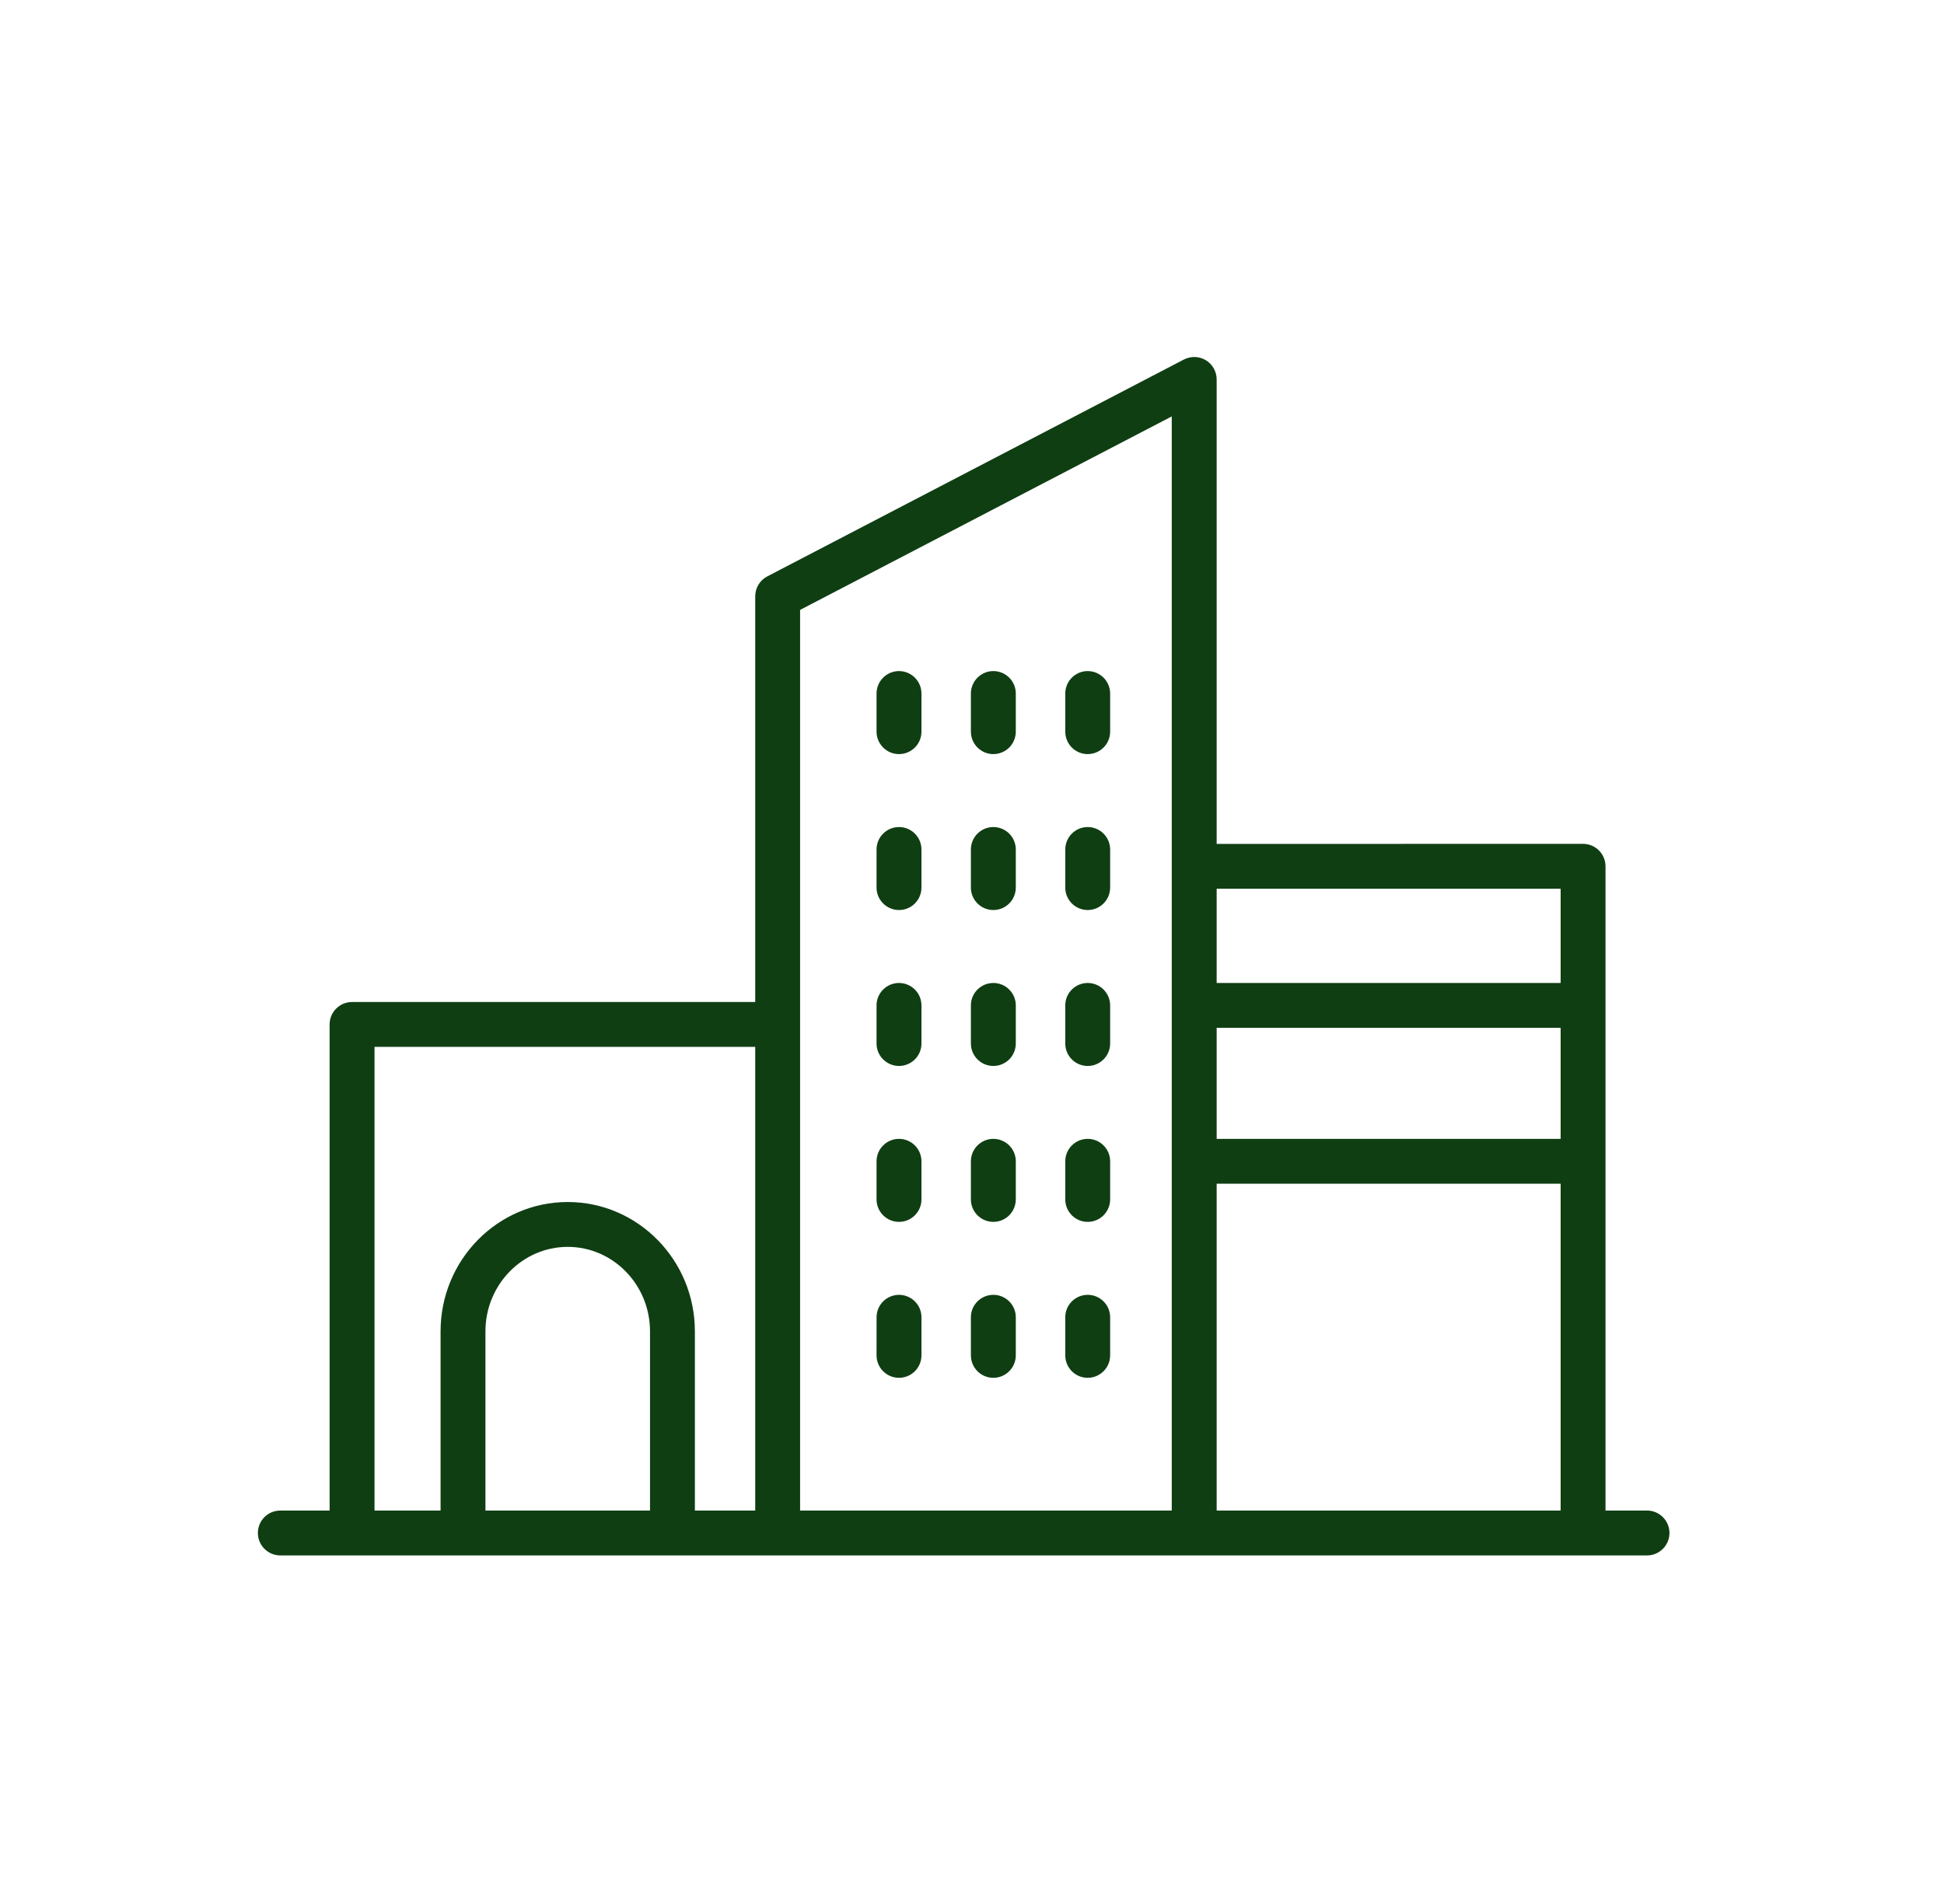
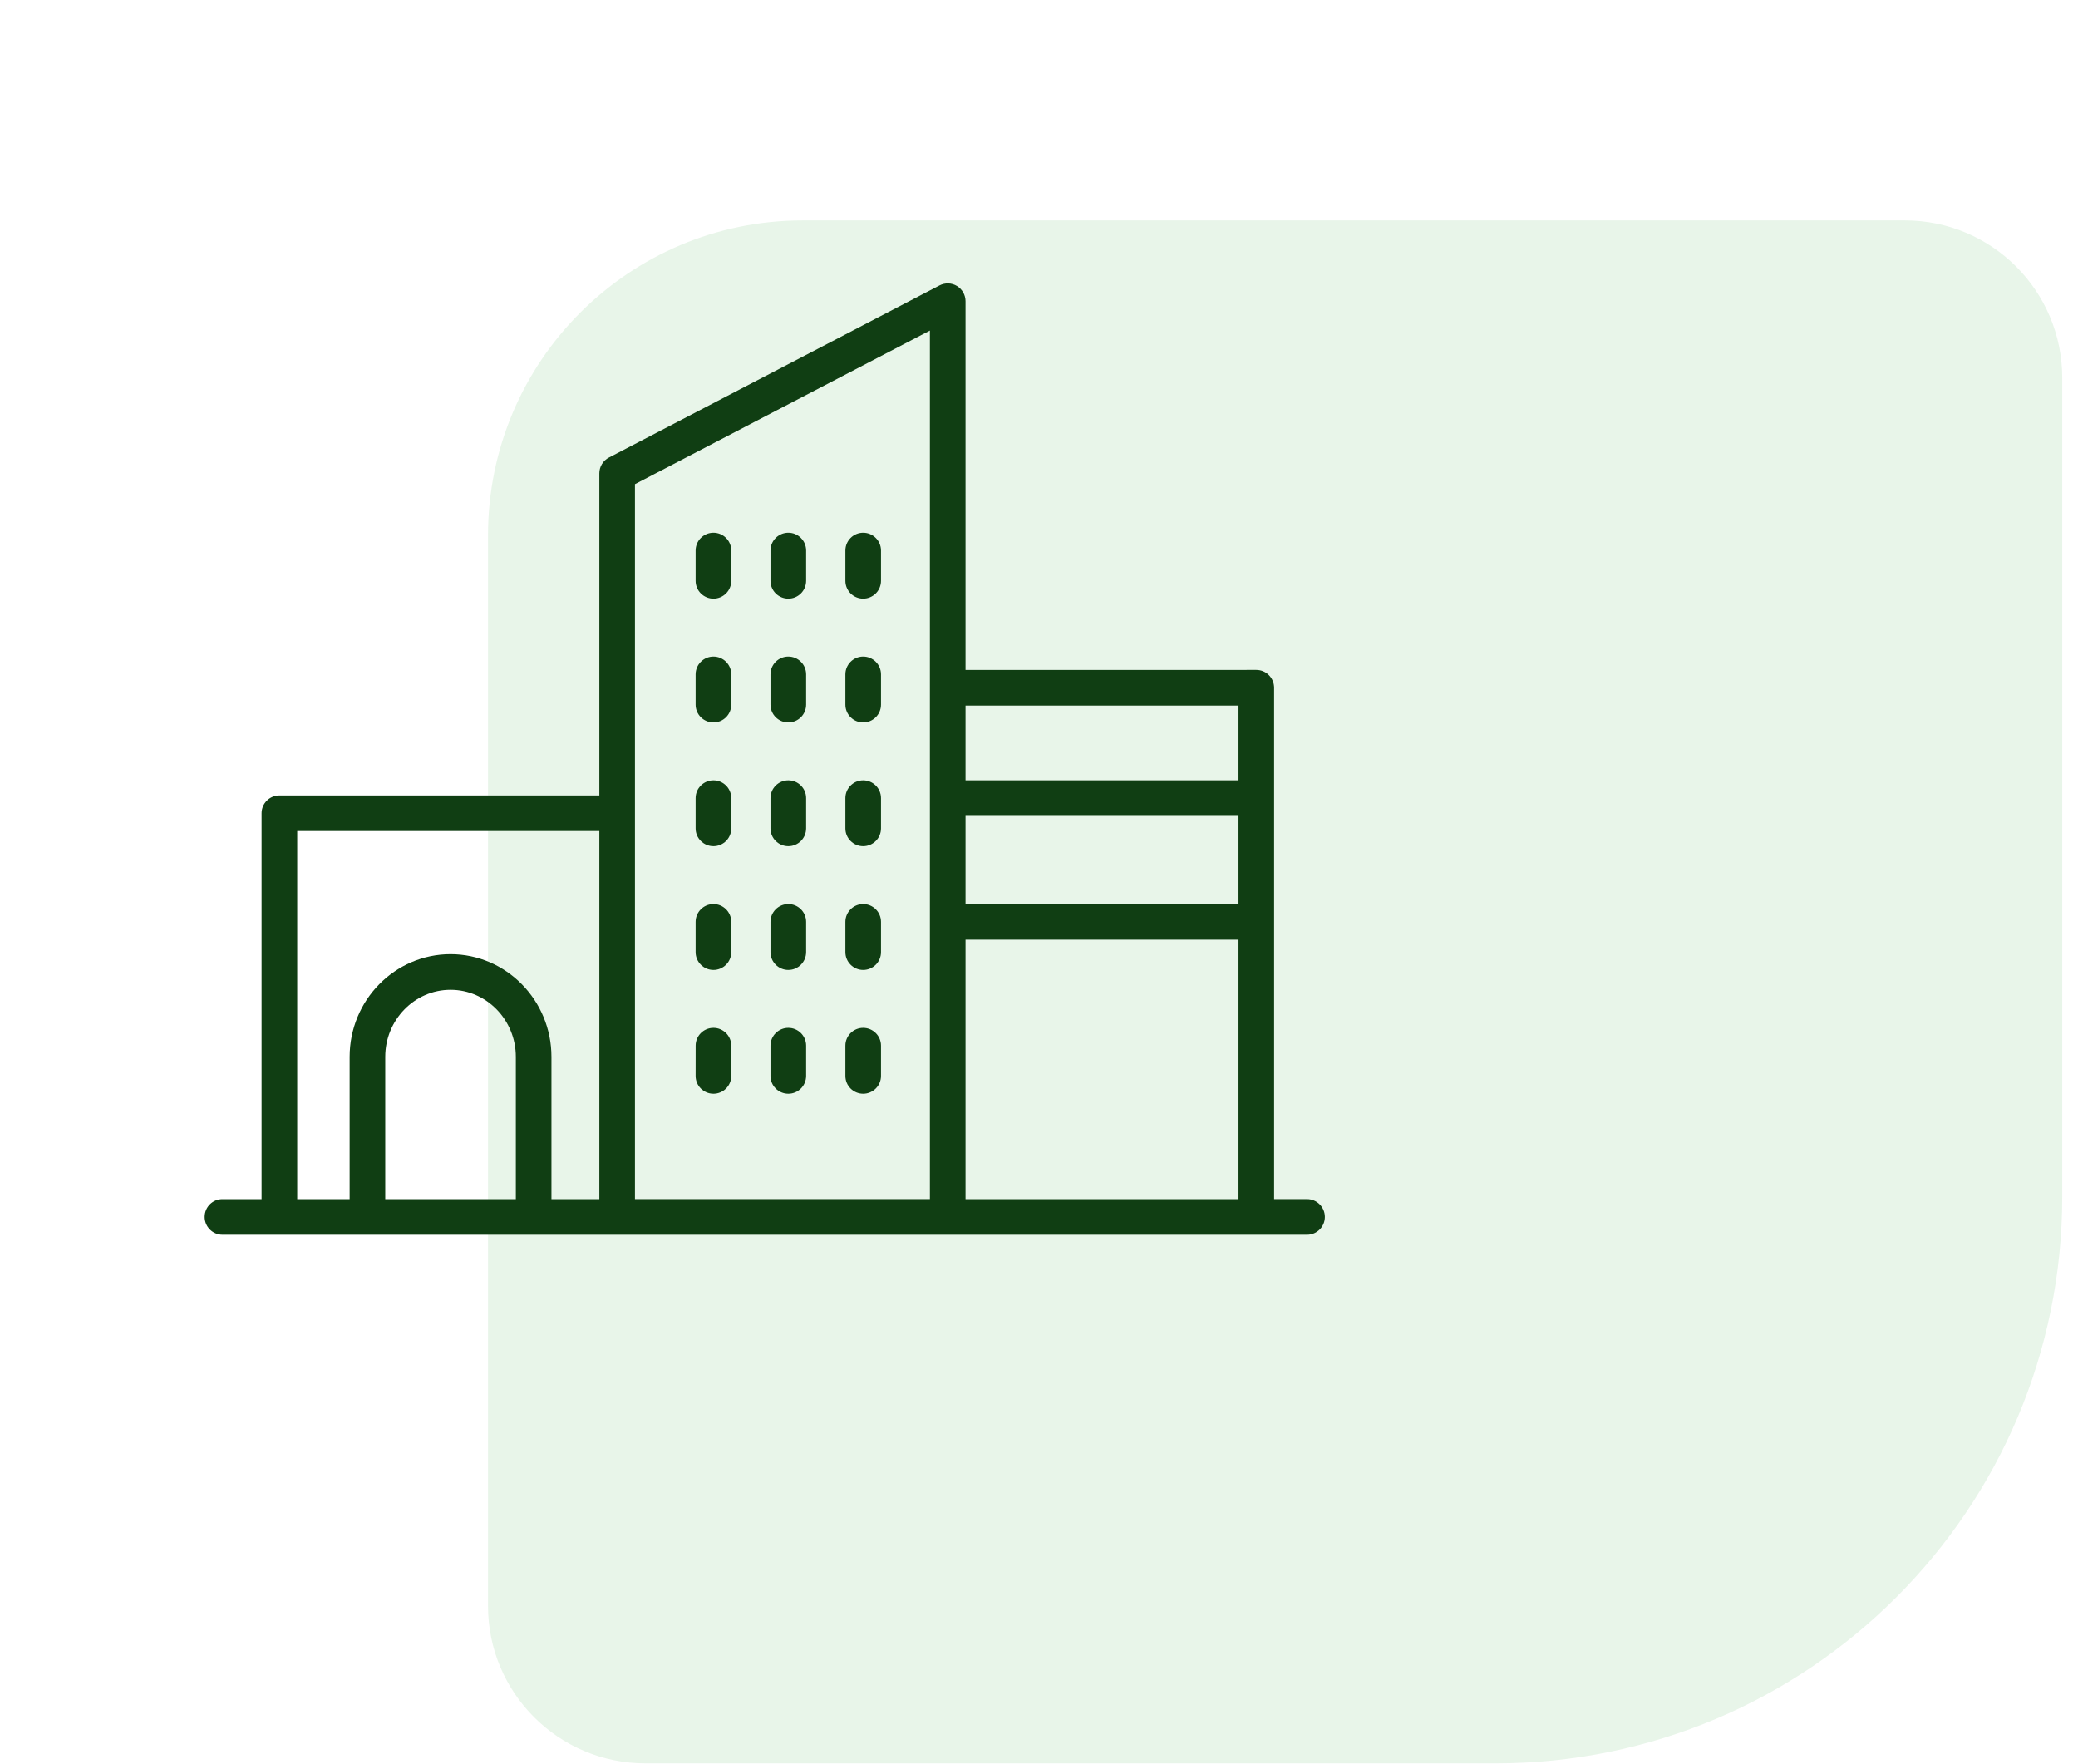
- <svg xmlns="http://www.w3.org/2000/svg" width="49" height="48" viewBox="0 0 49 48" fill="none">
+ <svg xmlns="http://www.w3.org/2000/svg" width="66" height="56" viewBox="0 0 66 56" fill="none">
+   <path d="M65.5 38C65.5 47.941 57.441 56 47.5 56L20.5 56C17.739 56 15.5 53.761 15.5 51L15.5 17C15.5 11.477 19.977 7 25.5 7L60.5 7C63.261 7 65.5 9.239 65.5 12L65.5 38Z" fill="#E8F5E9" />
  <path d="M27.416 19.011C27.104 19.011 26.851 18.758 26.851 18.445V17.484C26.851 17.172 27.104 16.918 27.416 16.918C27.728 16.918 27.982 17.172 27.982 17.484V18.445C27.982 18.758 27.728 19.011 27.416 19.011Z" fill="#103E13" />
  <path d="M25.038 19.011C24.726 19.011 24.472 18.758 24.472 18.445V17.484C24.472 17.172 24.726 16.918 25.038 16.918C25.35 16.918 25.604 17.172 25.604 17.484V18.445C25.603 18.758 25.351 19.011 25.038 19.011Z" fill="#103E13" />
  <path d="M22.66 19.011C22.348 19.011 22.094 18.758 22.094 18.445V17.484C22.094 17.172 22.348 16.918 22.66 16.918C22.972 16.918 23.226 17.172 23.226 17.484V18.445C23.226 18.758 22.973 19.011 22.66 19.011Z" fill="#103E13" />
  <path d="M27.416 22.942C27.104 22.942 26.851 22.689 26.851 22.376V21.416C26.851 21.103 27.104 20.85 27.416 20.85C27.728 20.85 27.982 21.103 27.982 21.416V22.376C27.982 22.689 27.728 22.942 27.416 22.942Z" fill="#103E13" />
  <path d="M25.038 22.942C24.726 22.942 24.472 22.689 24.472 22.376V21.416C24.472 21.103 24.726 20.85 25.038 20.85C25.35 20.85 25.604 21.103 25.604 21.416V22.376C25.603 22.689 25.351 22.942 25.038 22.942Z" fill="#103E13" />
  <path d="M22.66 22.942C22.348 22.942 22.094 22.689 22.094 22.376V21.416C22.094 21.103 22.348 20.85 22.66 20.85C22.972 20.85 23.226 21.103 23.226 21.416V22.376C23.226 22.689 22.973 22.942 22.66 22.942Z" fill="#103E13" />
  <path d="M27.416 26.873C27.104 26.873 26.851 26.62 26.851 26.308V25.346C26.851 25.034 27.104 24.781 27.416 24.781C27.728 24.781 27.982 25.034 27.982 25.346V26.308C27.982 26.62 27.728 26.873 27.416 26.873Z" fill="#103E13" />
  <path d="M25.038 26.873C24.726 26.873 24.472 26.62 24.472 26.308V25.346C24.472 25.034 24.726 24.781 25.038 24.781C25.35 24.781 25.604 25.034 25.604 25.346V26.308C25.603 26.62 25.351 26.873 25.038 26.873Z" fill="#103E13" />
  <path d="M22.66 26.873C22.348 26.873 22.094 26.62 22.094 26.308V25.346C22.094 25.034 22.348 24.781 22.66 24.781C22.972 24.781 23.226 25.034 23.226 25.346V26.308C23.226 26.62 22.973 26.873 22.66 26.873Z" fill="#103E13" />
  <path d="M27.416 30.804C27.104 30.804 26.851 30.55 26.851 30.238V29.277C26.851 28.965 27.104 28.711 27.416 28.711C27.728 28.711 27.982 28.964 27.982 29.277V30.238C27.982 30.55 27.728 30.804 27.416 30.804Z" fill="#103E13" />
  <path d="M25.038 30.804C24.726 30.804 24.472 30.55 24.472 30.238V29.277C24.472 28.965 24.726 28.711 25.038 28.711C25.35 28.711 25.604 28.964 25.604 29.277V30.238C25.603 30.55 25.351 30.804 25.038 30.804Z" fill="#103E13" />
  <path d="M22.66 30.804C22.348 30.804 22.094 30.55 22.094 30.238V29.277C22.094 28.965 22.348 28.711 22.66 28.711C22.972 28.711 23.226 28.964 23.226 29.277V30.238C23.226 30.55 22.973 30.804 22.66 30.804Z" fill="#103E13" />
  <path d="M27.416 34.735C27.104 34.735 26.851 34.482 26.851 34.169V33.208C26.851 32.896 27.104 32.643 27.416 32.643C27.728 32.643 27.982 32.896 27.982 33.208V34.169C27.982 34.481 27.728 34.735 27.416 34.735Z" fill="#103E13" />
  <path d="M25.038 34.735C24.726 34.735 24.472 34.482 24.472 34.169V33.208C24.472 32.896 24.726 32.643 25.038 32.643C25.35 32.643 25.604 32.896 25.604 33.208V34.169C25.603 34.481 25.351 34.735 25.038 34.735Z" fill="#103E13" />
  <path d="M22.66 34.735C22.348 34.735 22.094 34.482 22.094 34.169L22.095 33.208C22.095 32.896 22.348 32.643 22.66 32.643C22.972 32.643 23.226 32.896 23.226 33.208V34.169C23.226 34.481 22.973 34.735 22.66 34.735Z" fill="#103E13" />
  <path d="M6.5 38.647C6.5 38.959 6.754 39.213 7.066 39.213H41.514C41.826 39.213 42.08 38.96 42.08 38.647C42.08 38.335 41.826 38.081 41.514 38.081H40.468V21.84C40.468 21.528 40.215 21.274 39.903 21.274L30.667 21.275V9.566C30.667 9.368 30.564 9.185 30.395 9.082C30.226 8.979 30.016 8.973 29.84 9.064L19.34 14.531C19.153 14.628 19.036 14.822 19.036 15.033V25.261H8.874C8.562 25.261 8.308 25.514 8.308 25.826V38.082H7.065C6.753 38.081 6.5 38.334 6.5 38.647L6.5 38.647ZM30.667 29.842H39.337V38.082L30.667 38.082V29.842ZM30.667 25.911H39.337V28.711L30.667 28.711V25.911ZM30.667 22.406H39.337V24.781H30.667V22.406ZM20.167 15.376L29.535 10.498V38.081H20.167V15.376ZM12.236 33.563C12.236 32.39 13.166 31.434 14.31 31.434C15.453 31.434 16.384 32.389 16.384 33.563V38.082H12.236V33.563ZM9.44 26.392H19.036V38.082H17.515V33.563C17.515 31.766 16.078 30.303 14.31 30.303C12.542 30.303 11.105 31.765 11.105 33.563V38.082H9.44V26.392Z" fill="#103E13" />
</svg>
